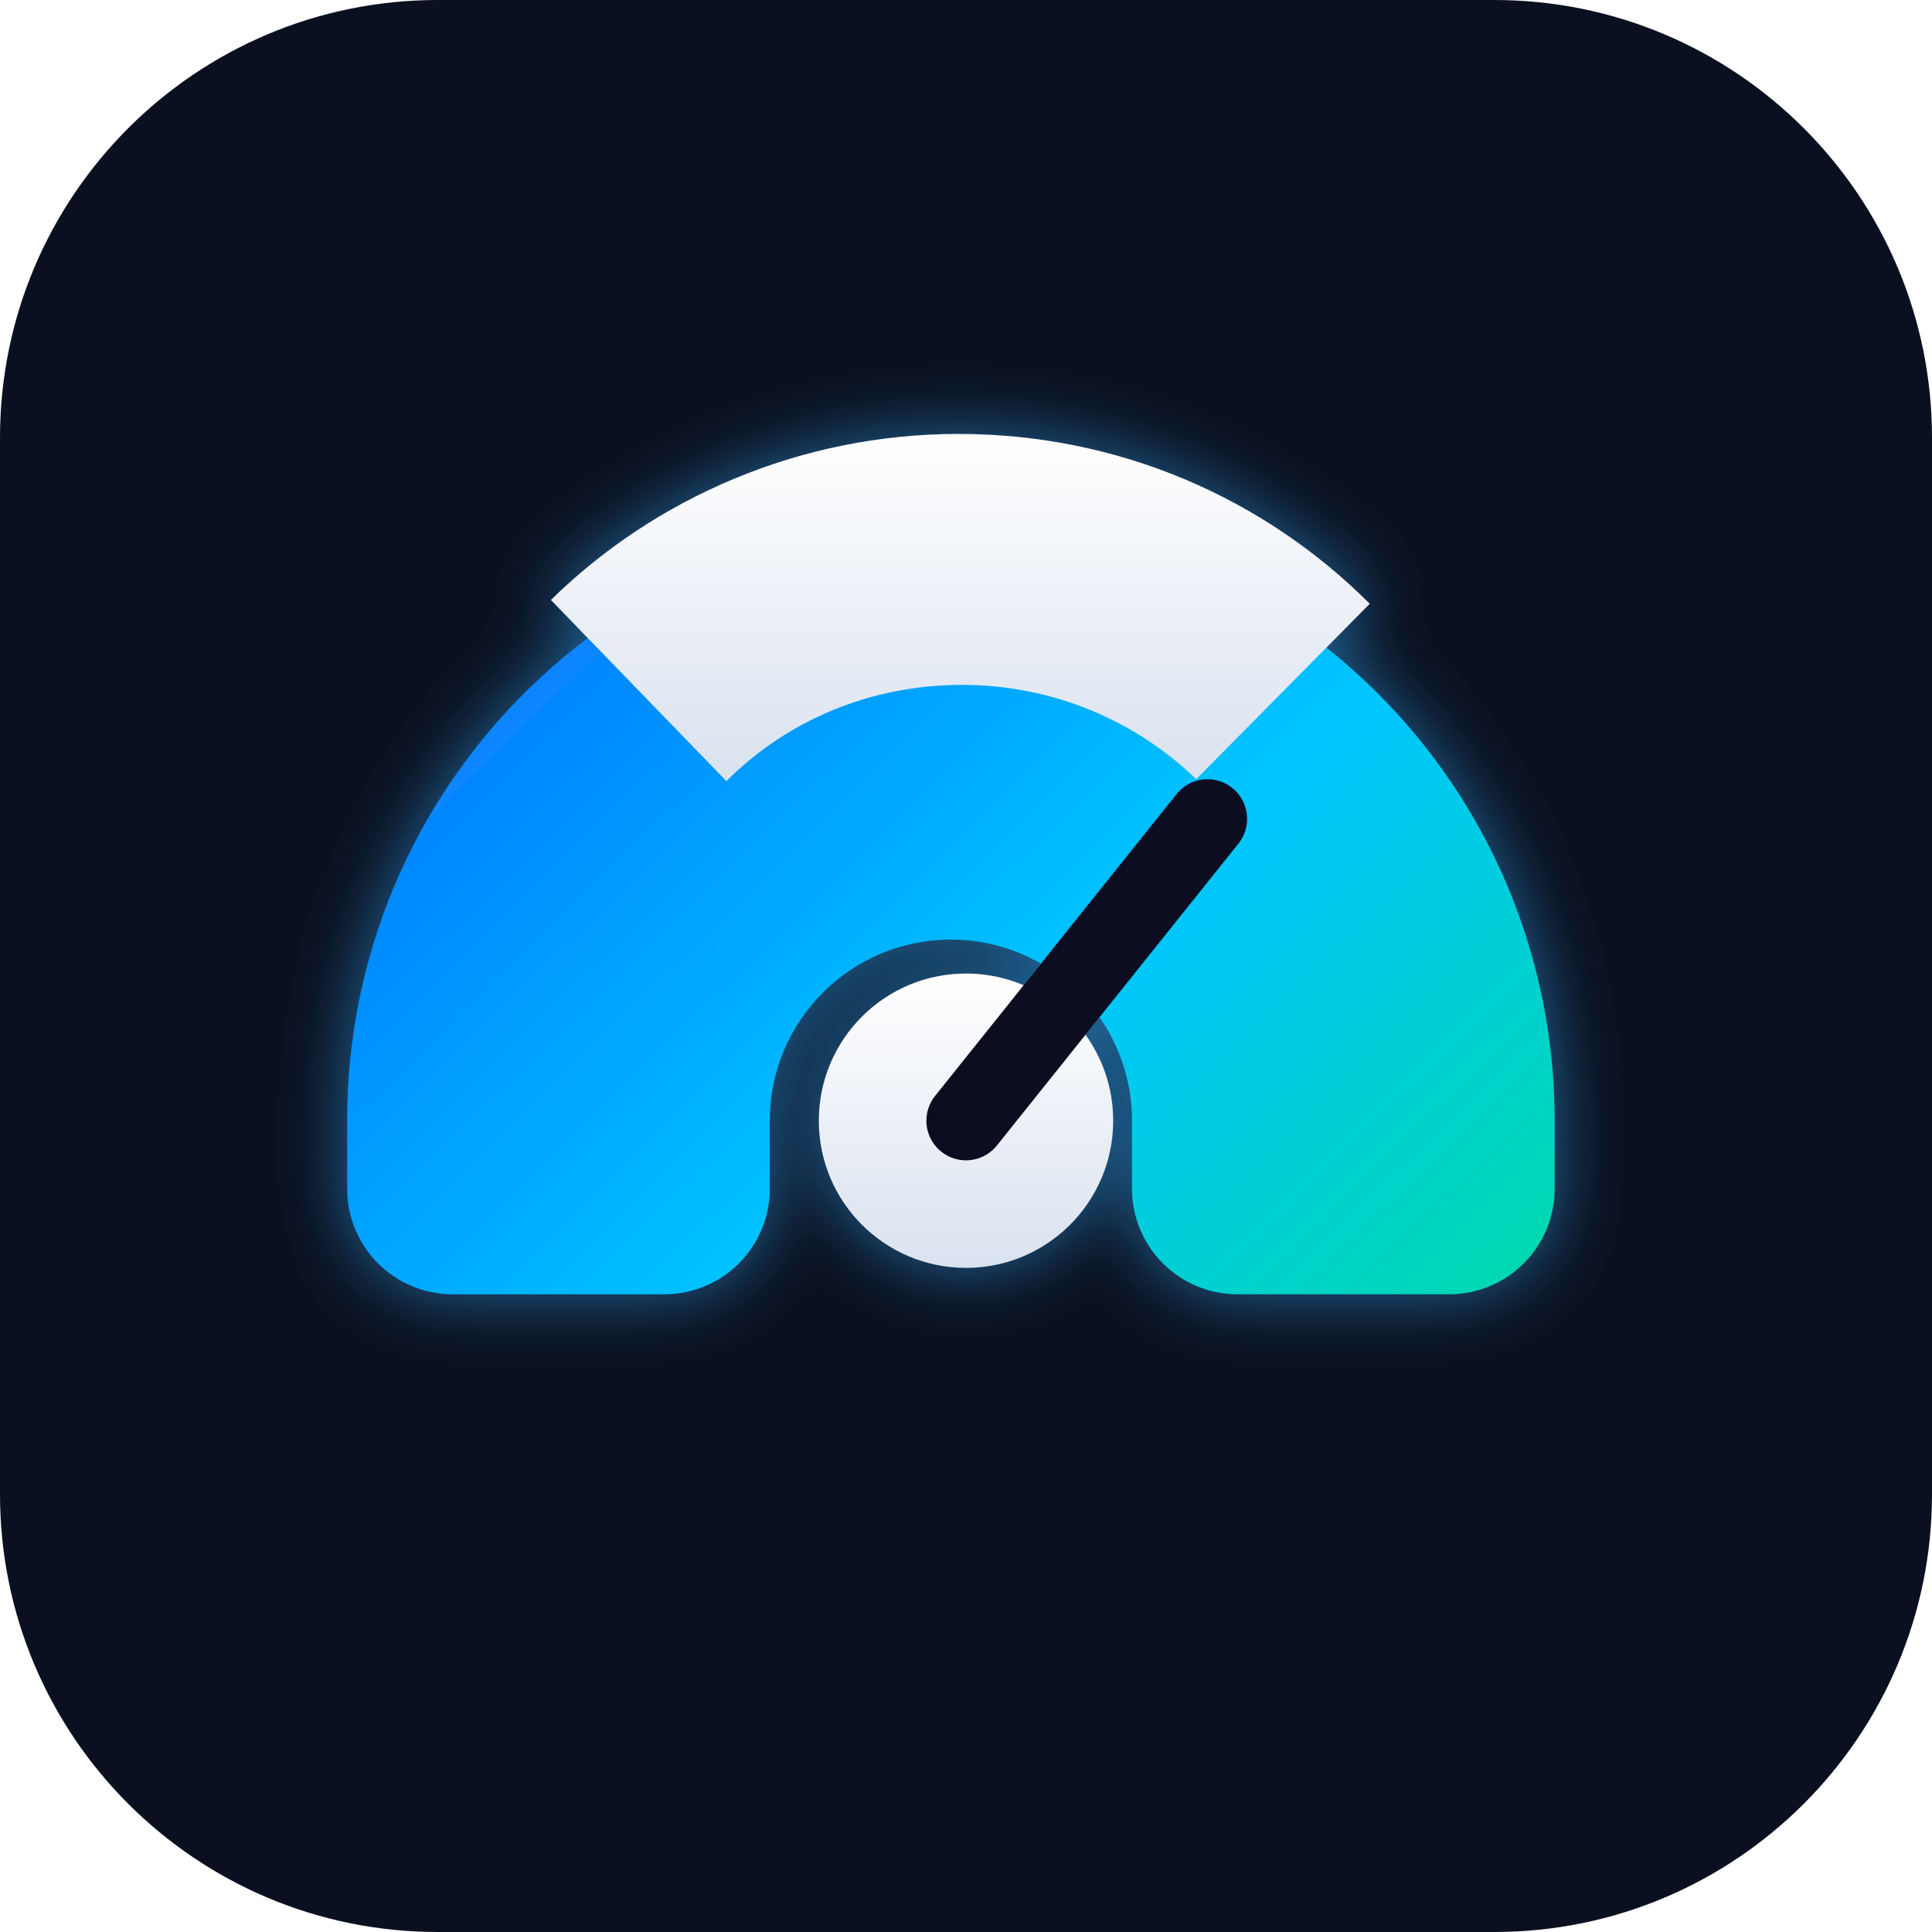
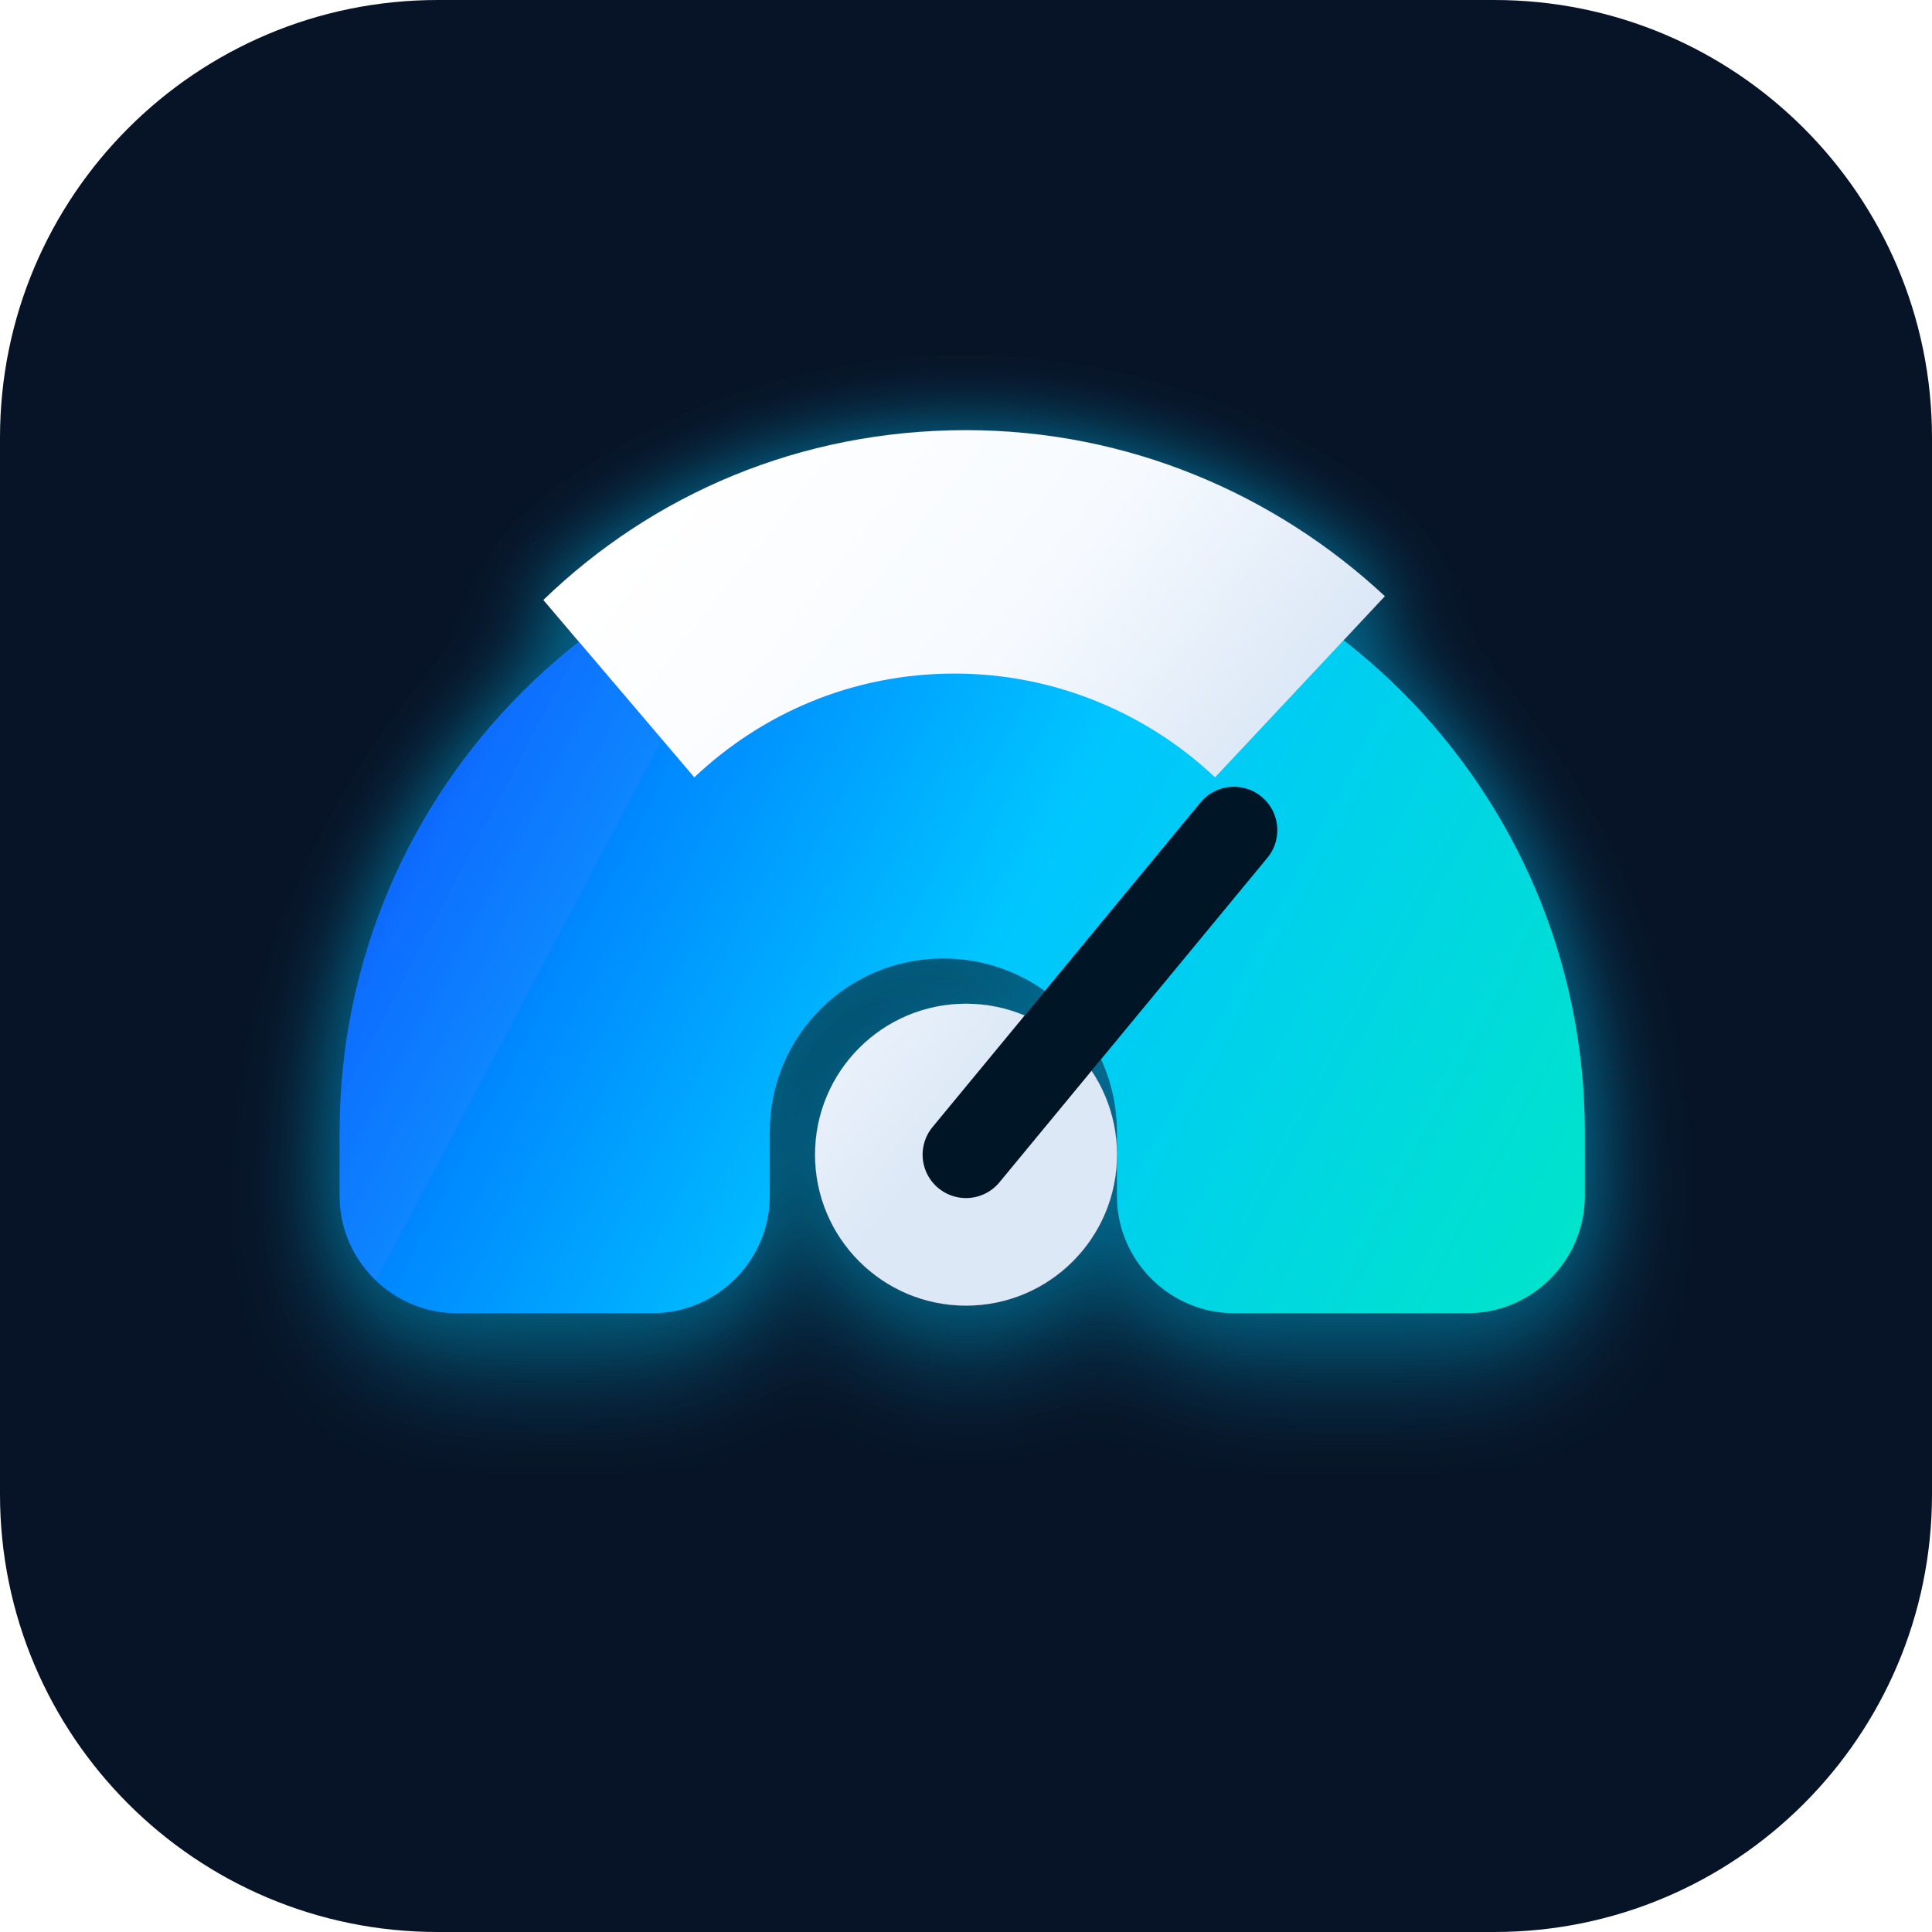
<svg xmlns="http://www.w3.org/2000/svg" viewBox="0 0 1024 1024" role="img" aria-label="Uber Control Pro">
  <defs>
-     <linearGradient id="ucpGauge" x1="120" x2="880" y1="120" y2="900" gradientUnits="userSpaceOnUse">
+     <linearGradient id="gauge" x1="156" x2="856" y1="320" y2="690" gradientUnits="userSpaceOnUse">
      <stop stop-color="#0D47FF" />
-       <stop offset=".55" stop-color="#00C6FF" />
-       <stop offset="1" stop-color="#00E676" />
+       <stop offset=".52" stop-color="#00C6FF" />
+       <stop offset="1" stop-color="#00E6C7" />
    </linearGradient>
-     <linearGradient id="ucpSilver" x1="0" x2="0" y1="0" y2="1">
-       <stop stop-color="#FFFFFF" />
-       <stop offset="1" stop-color="#D9E2EF" />
+     <linearGradient id="silver" x1="360" x2="620" y1="250" y2="455" gradientUnits="userSpaceOnUse">
+       <stop stop-color="#fff" />
+       <stop offset=".58" stop-color="#F6FAFF" />
+       <stop offset="1" stop-color="#DCE8F6" />
    </linearGradient>
-     <filter id="softGlow" x="-30%" y="-30%" width="160%" height="160%">
-       <feGaussianBlur stdDeviation="18" result="blur" />
-       <feColorMatrix in="blur" type="matrix" values="0 0 0 0 0.03 0 0 0 0 0.43 0 0 0 0 1 0 0 0 .55 0" />
+     <filter id="glow" x="-30%" y="-30%" width="160%" height="160%">
+       <feGaussianBlur stdDeviation="20" result="blur" />
+       <feColorMatrix in="blur" type="matrix" values="0 0 0 0 0 0 0 0 0 .56 0 0 0 0 1 0 0 0 .56 0" />
      <feMerge>
        <feMergeNode />
        <feMergeNode in="SourceGraphic" />
      </feMerge>
    </filter>
+     <filter id="shadow" x="-20%" y="-20%" width="140%" height="150%">
+       <feDropShadow dx="0" dy="28" stdDeviation="26" flood-color="#001A33" flood-opacity=".45" />
+     </filter>
  </defs>
-   <rect width="1024" height="1024" rx="232" fill="#0B1020" />
-   <g filter="url(#softGlow)">
-     <path fill="url(#ucpGauge)" d="M184 594c0-177 143-320 320-320s320 143 320 320v36c0 31-25 56-56 56H656c-31 0-56-25-56-56v-36c0-53-43-96-96-96s-96 43-96 96v36c0 31-25 56-56 56H240c-31 0-56-25-56-56v-36Z" />
-     <path fill="url(#ucpSilver)" d="M292 318c55-54 132-88 216-88 85 0 162 34 218 90l-92 93c-32-31-76-50-124-50-49 0-93 19-125 51l-93-96Z" />
-     <circle cx="512" cy="594" r="78" fill="url(#ucpSilver)" />
-     <path stroke="#0B1020" stroke-linecap="round" stroke-width="42" d="m512 594 128-160" />
+   <rect width="1024" height="1024" rx="232" fill="#071326" />
+   <g filter="url(#glow)">
+     <g filter="url(#shadow)">
+       <path fill="url(#gauge)" d="M180 600c0-182 148-330 330-330s330 148 330 330v34c0 34-28 62-62 62H654c-34 0-62-28-62-62v-34c0-51-41-92-92-92s-92 41-92 92v34c0 34-28 62-62 62H242c-34 0-62-28-62-62v-34Z" />
+       <path fill="url(#silver)" d="M288 318c58-56 136-90 224-90 86 0 164 34 222 88l-90 96c-36-34-85-55-138-55-54 0-102 21-138 55l-80-94Z" />
+       <circle cx="512" cy="612" r="80" fill="url(#silver)" />
+       <path d="m512 612 142-172" fill="none" stroke="#061426" stroke-width="46" stroke-linecap="round" />
+     </g>
  </g>
</svg>
